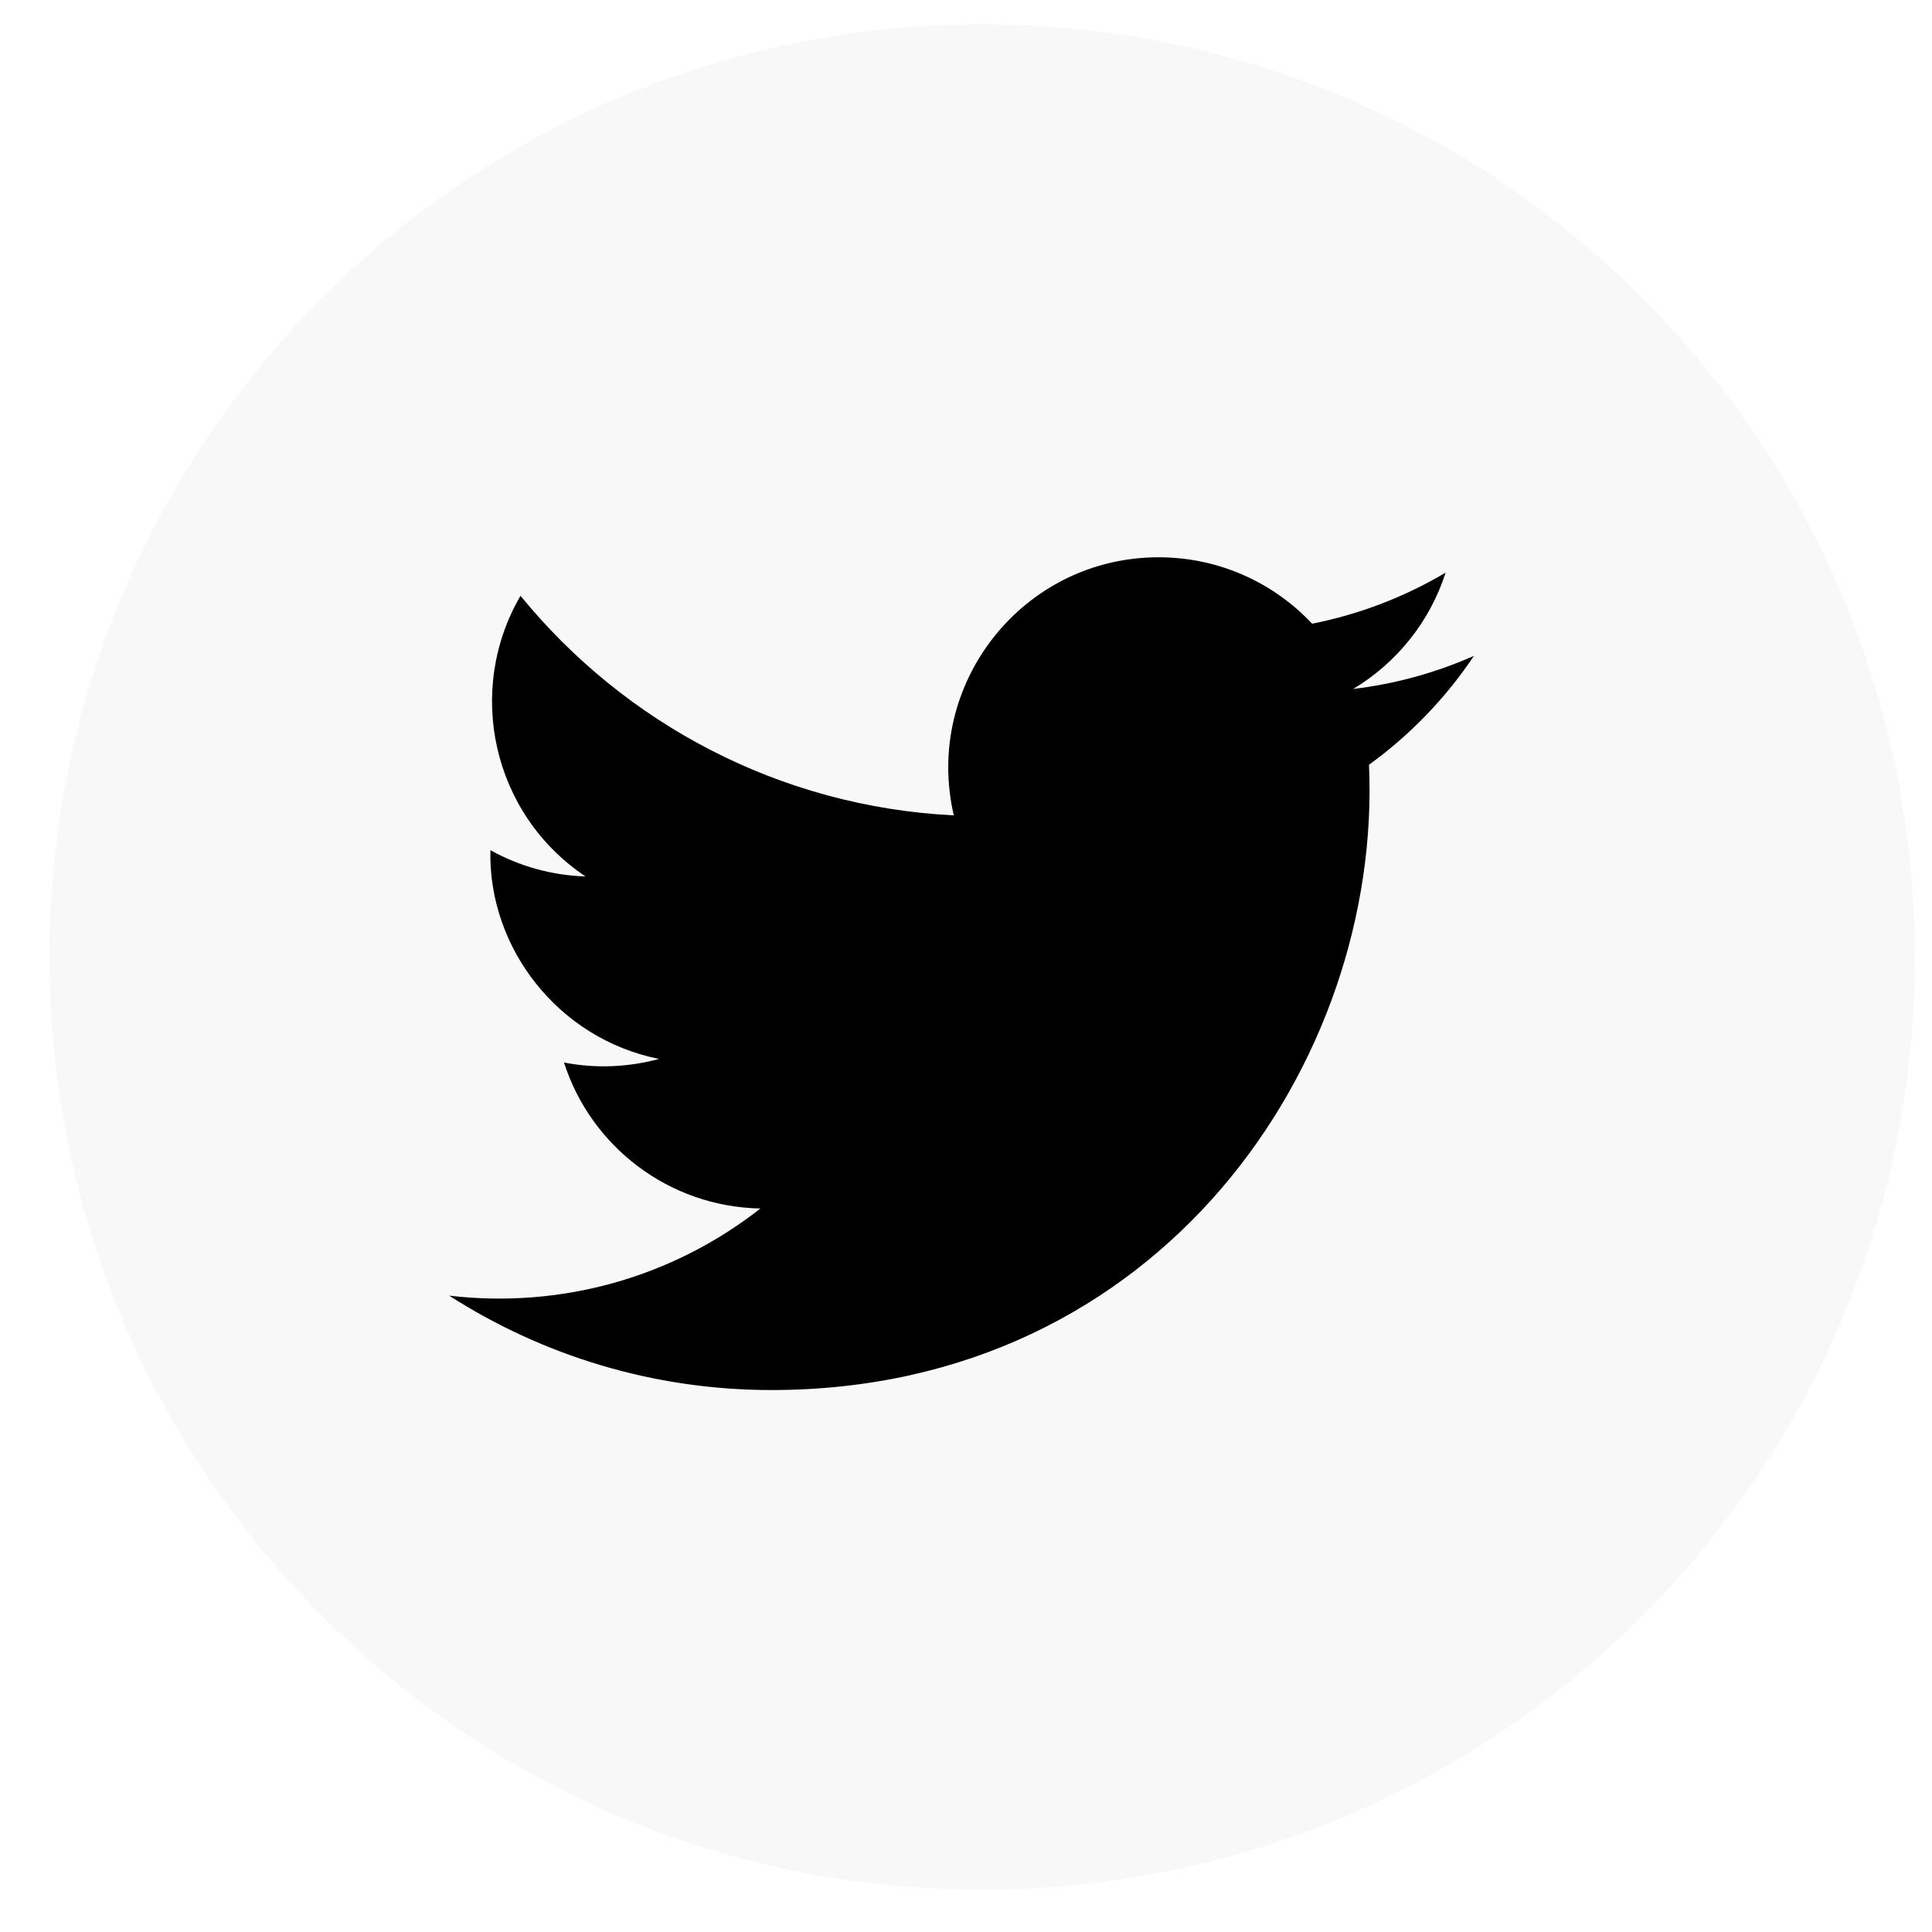
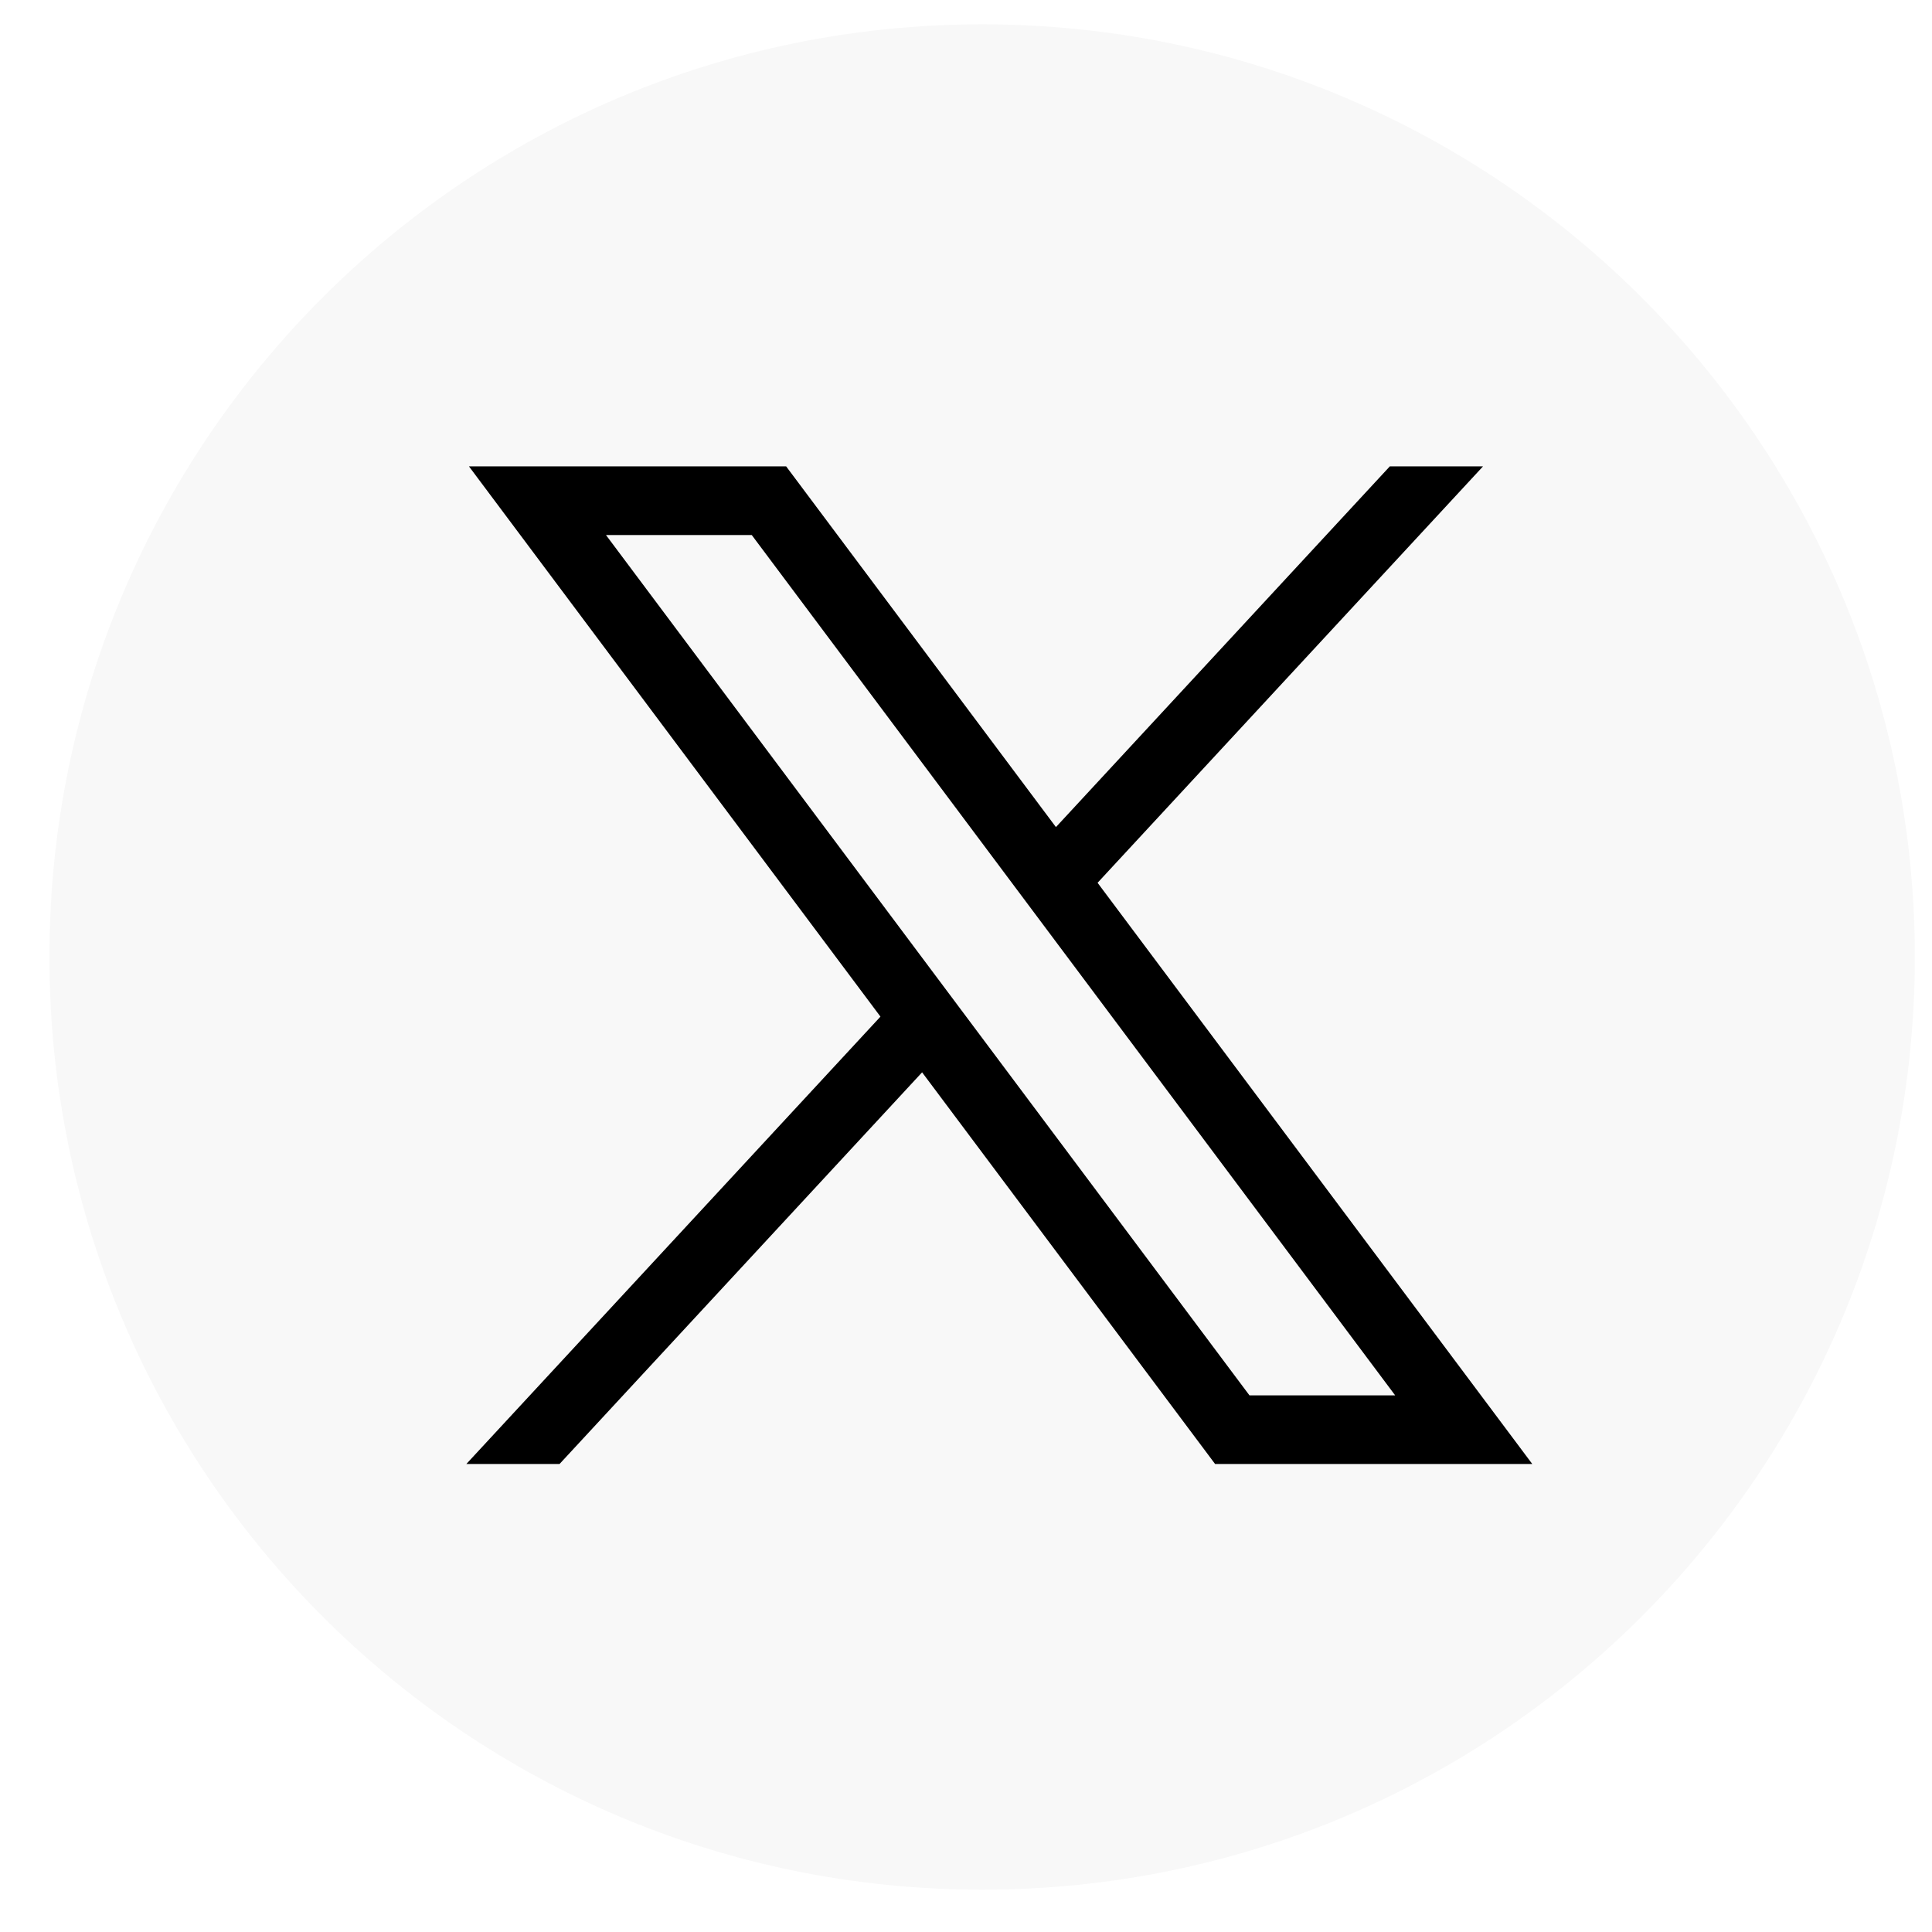
<svg xmlns="http://www.w3.org/2000/svg" width="29" height="29" viewBox="0 0 29 29" fill="none">
  <circle cx="14.742" cy="14.365" r="14" fill="#F8F8F8" />
-   <path d="M22.124 9.845C21.558 10.096 20.95 10.265 20.311 10.342C20.963 9.951 21.463 9.333 21.699 8.596C21.089 8.957 20.414 9.22 19.695 9.362C19.12 8.748 18.299 8.365 17.391 8.365C15.354 8.365 13.857 10.266 14.317 12.239C11.695 12.108 9.37 10.852 7.813 8.943C6.986 10.361 7.384 12.216 8.789 13.156C8.273 13.139 7.786 12.998 7.361 12.761C7.326 14.223 8.374 15.591 9.892 15.895C9.447 16.016 8.961 16.044 8.466 15.949C8.867 17.203 10.033 18.114 11.414 18.14C10.088 19.18 8.416 19.645 6.742 19.448C8.139 20.343 9.798 20.865 11.58 20.865C17.439 20.865 20.749 15.917 20.549 11.479C21.166 11.033 21.701 10.478 22.124 9.845Z" fill="black" />
+   <path d="M7.039 7L13.216 15.26L7 21.975H8.399L13.841 16.096L18.239 21.975H23L16.475 13.251L22.261 7H20.862L15.85 12.415L11.8 7H7.039ZM9.096 8.031H11.284L20.942 20.945H18.755L9.096 8.031Z" fill="black" />
</svg>
